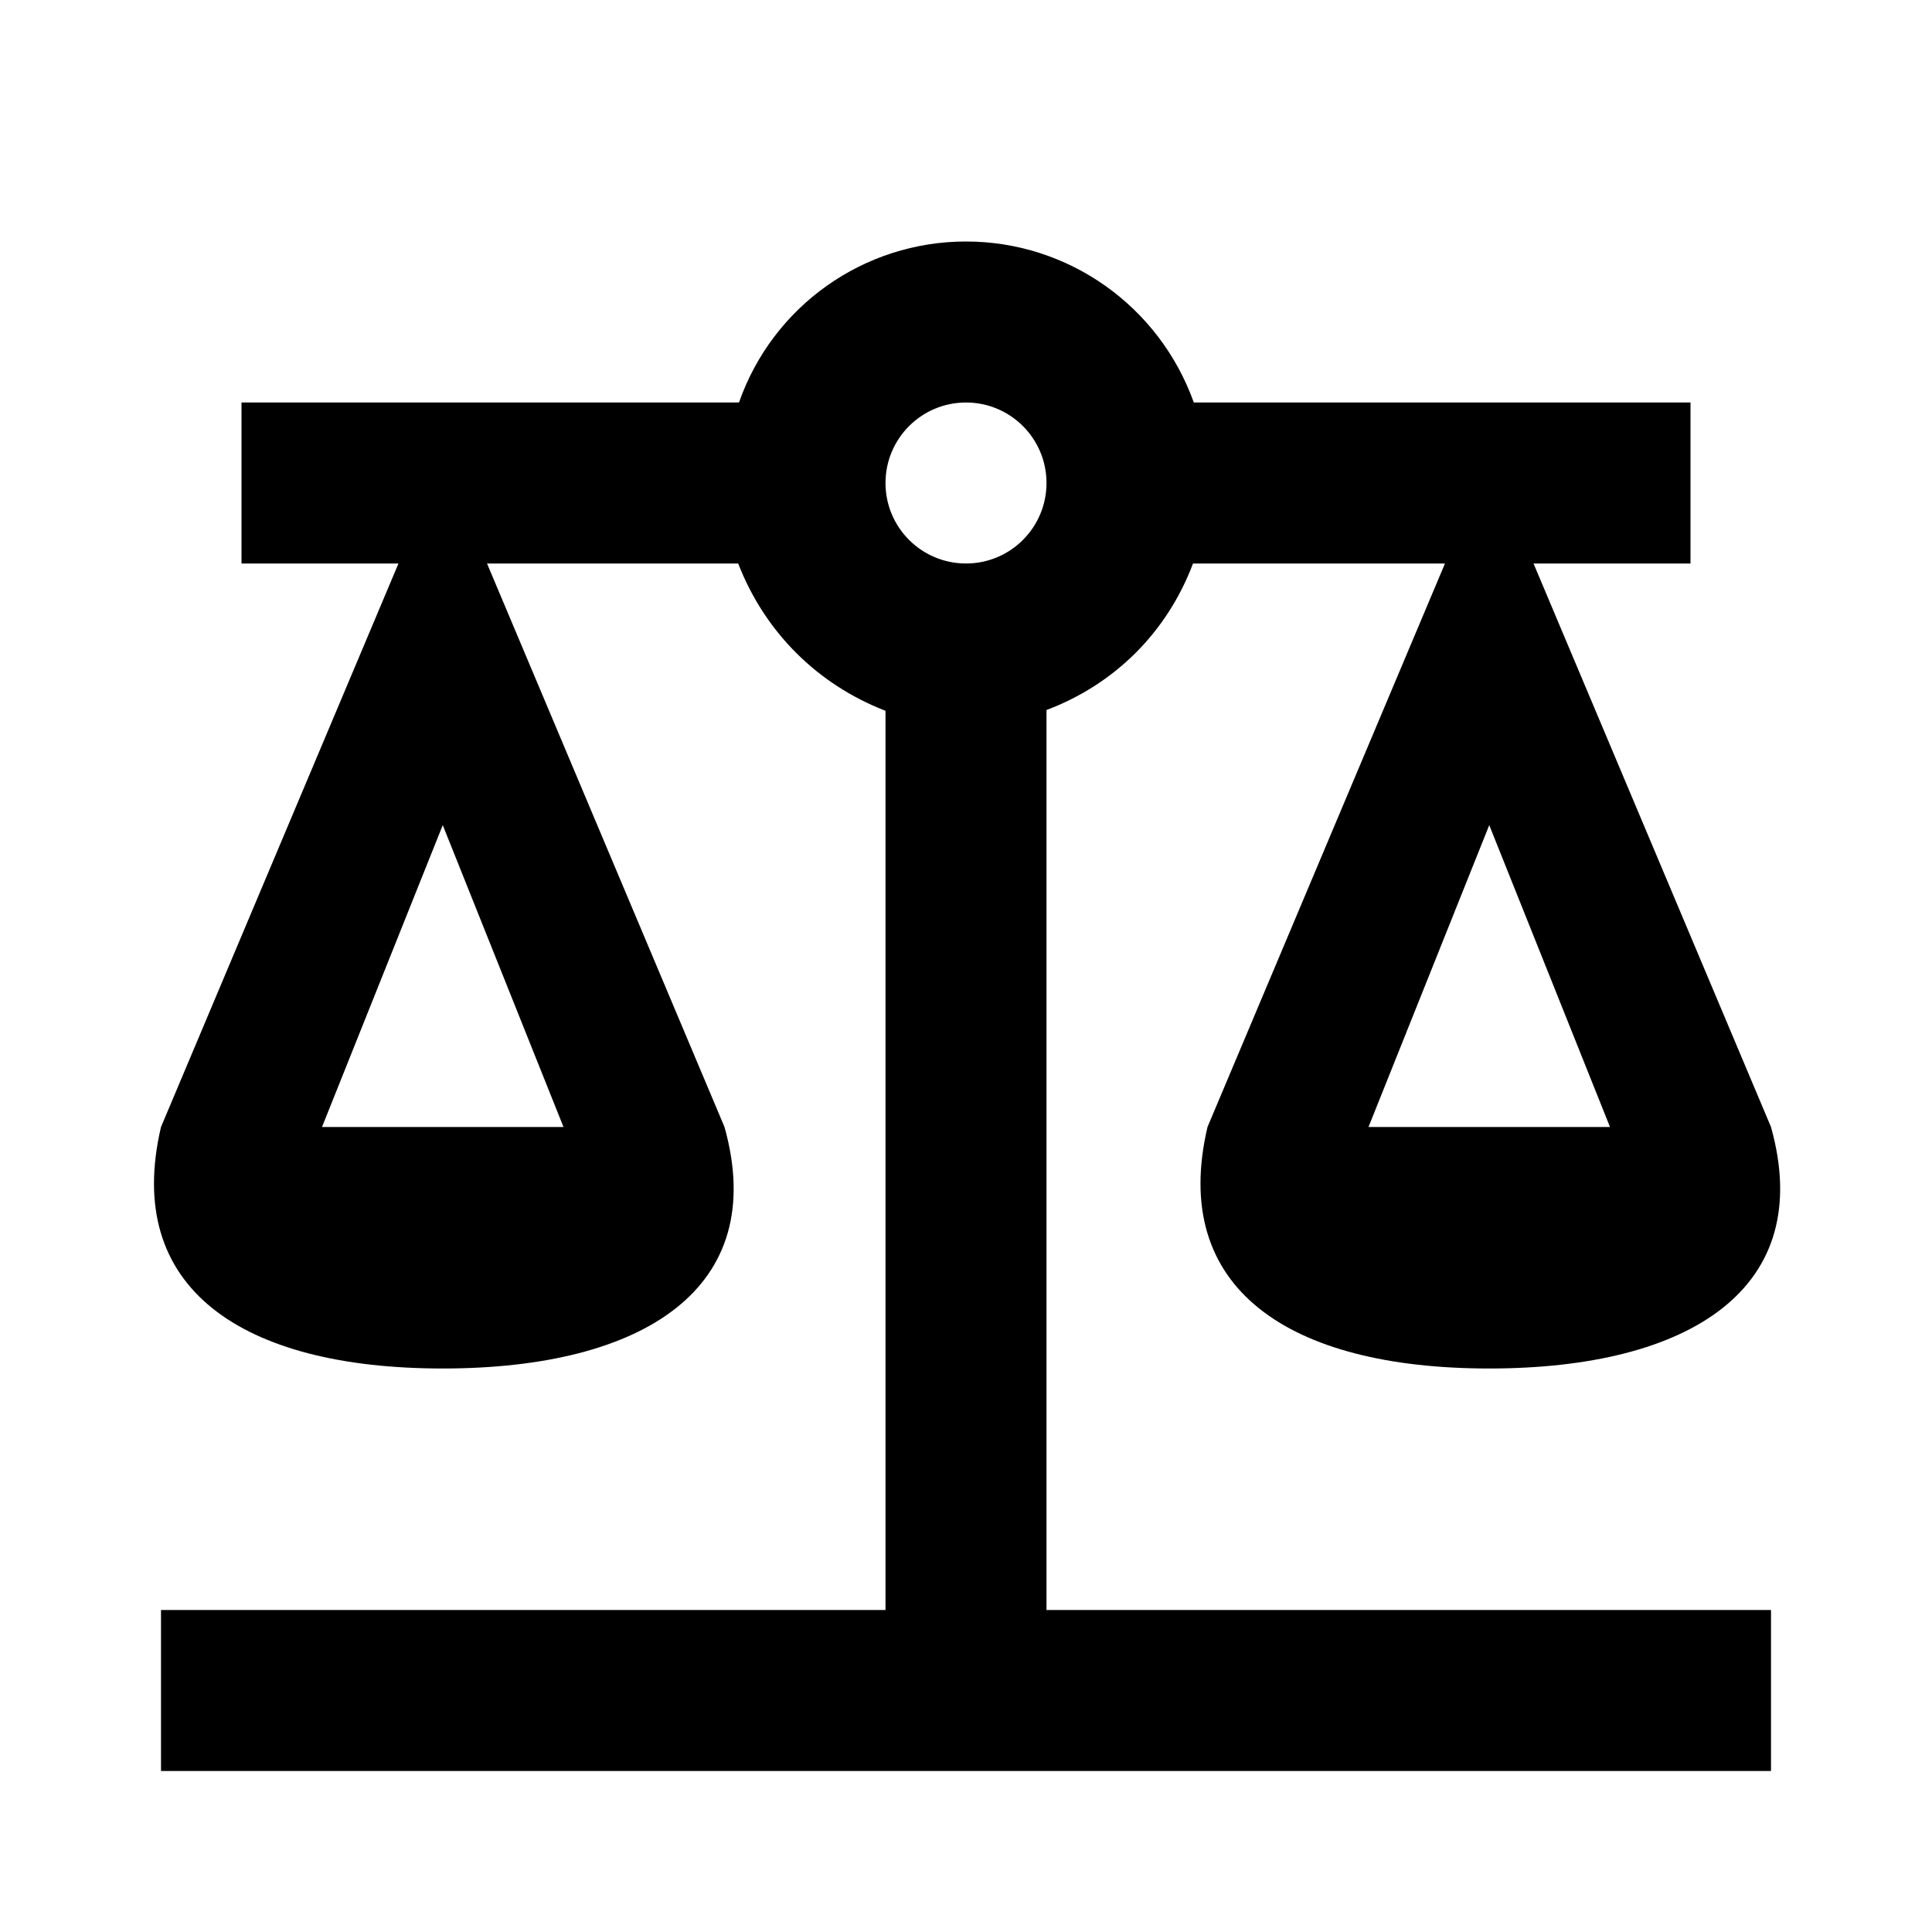
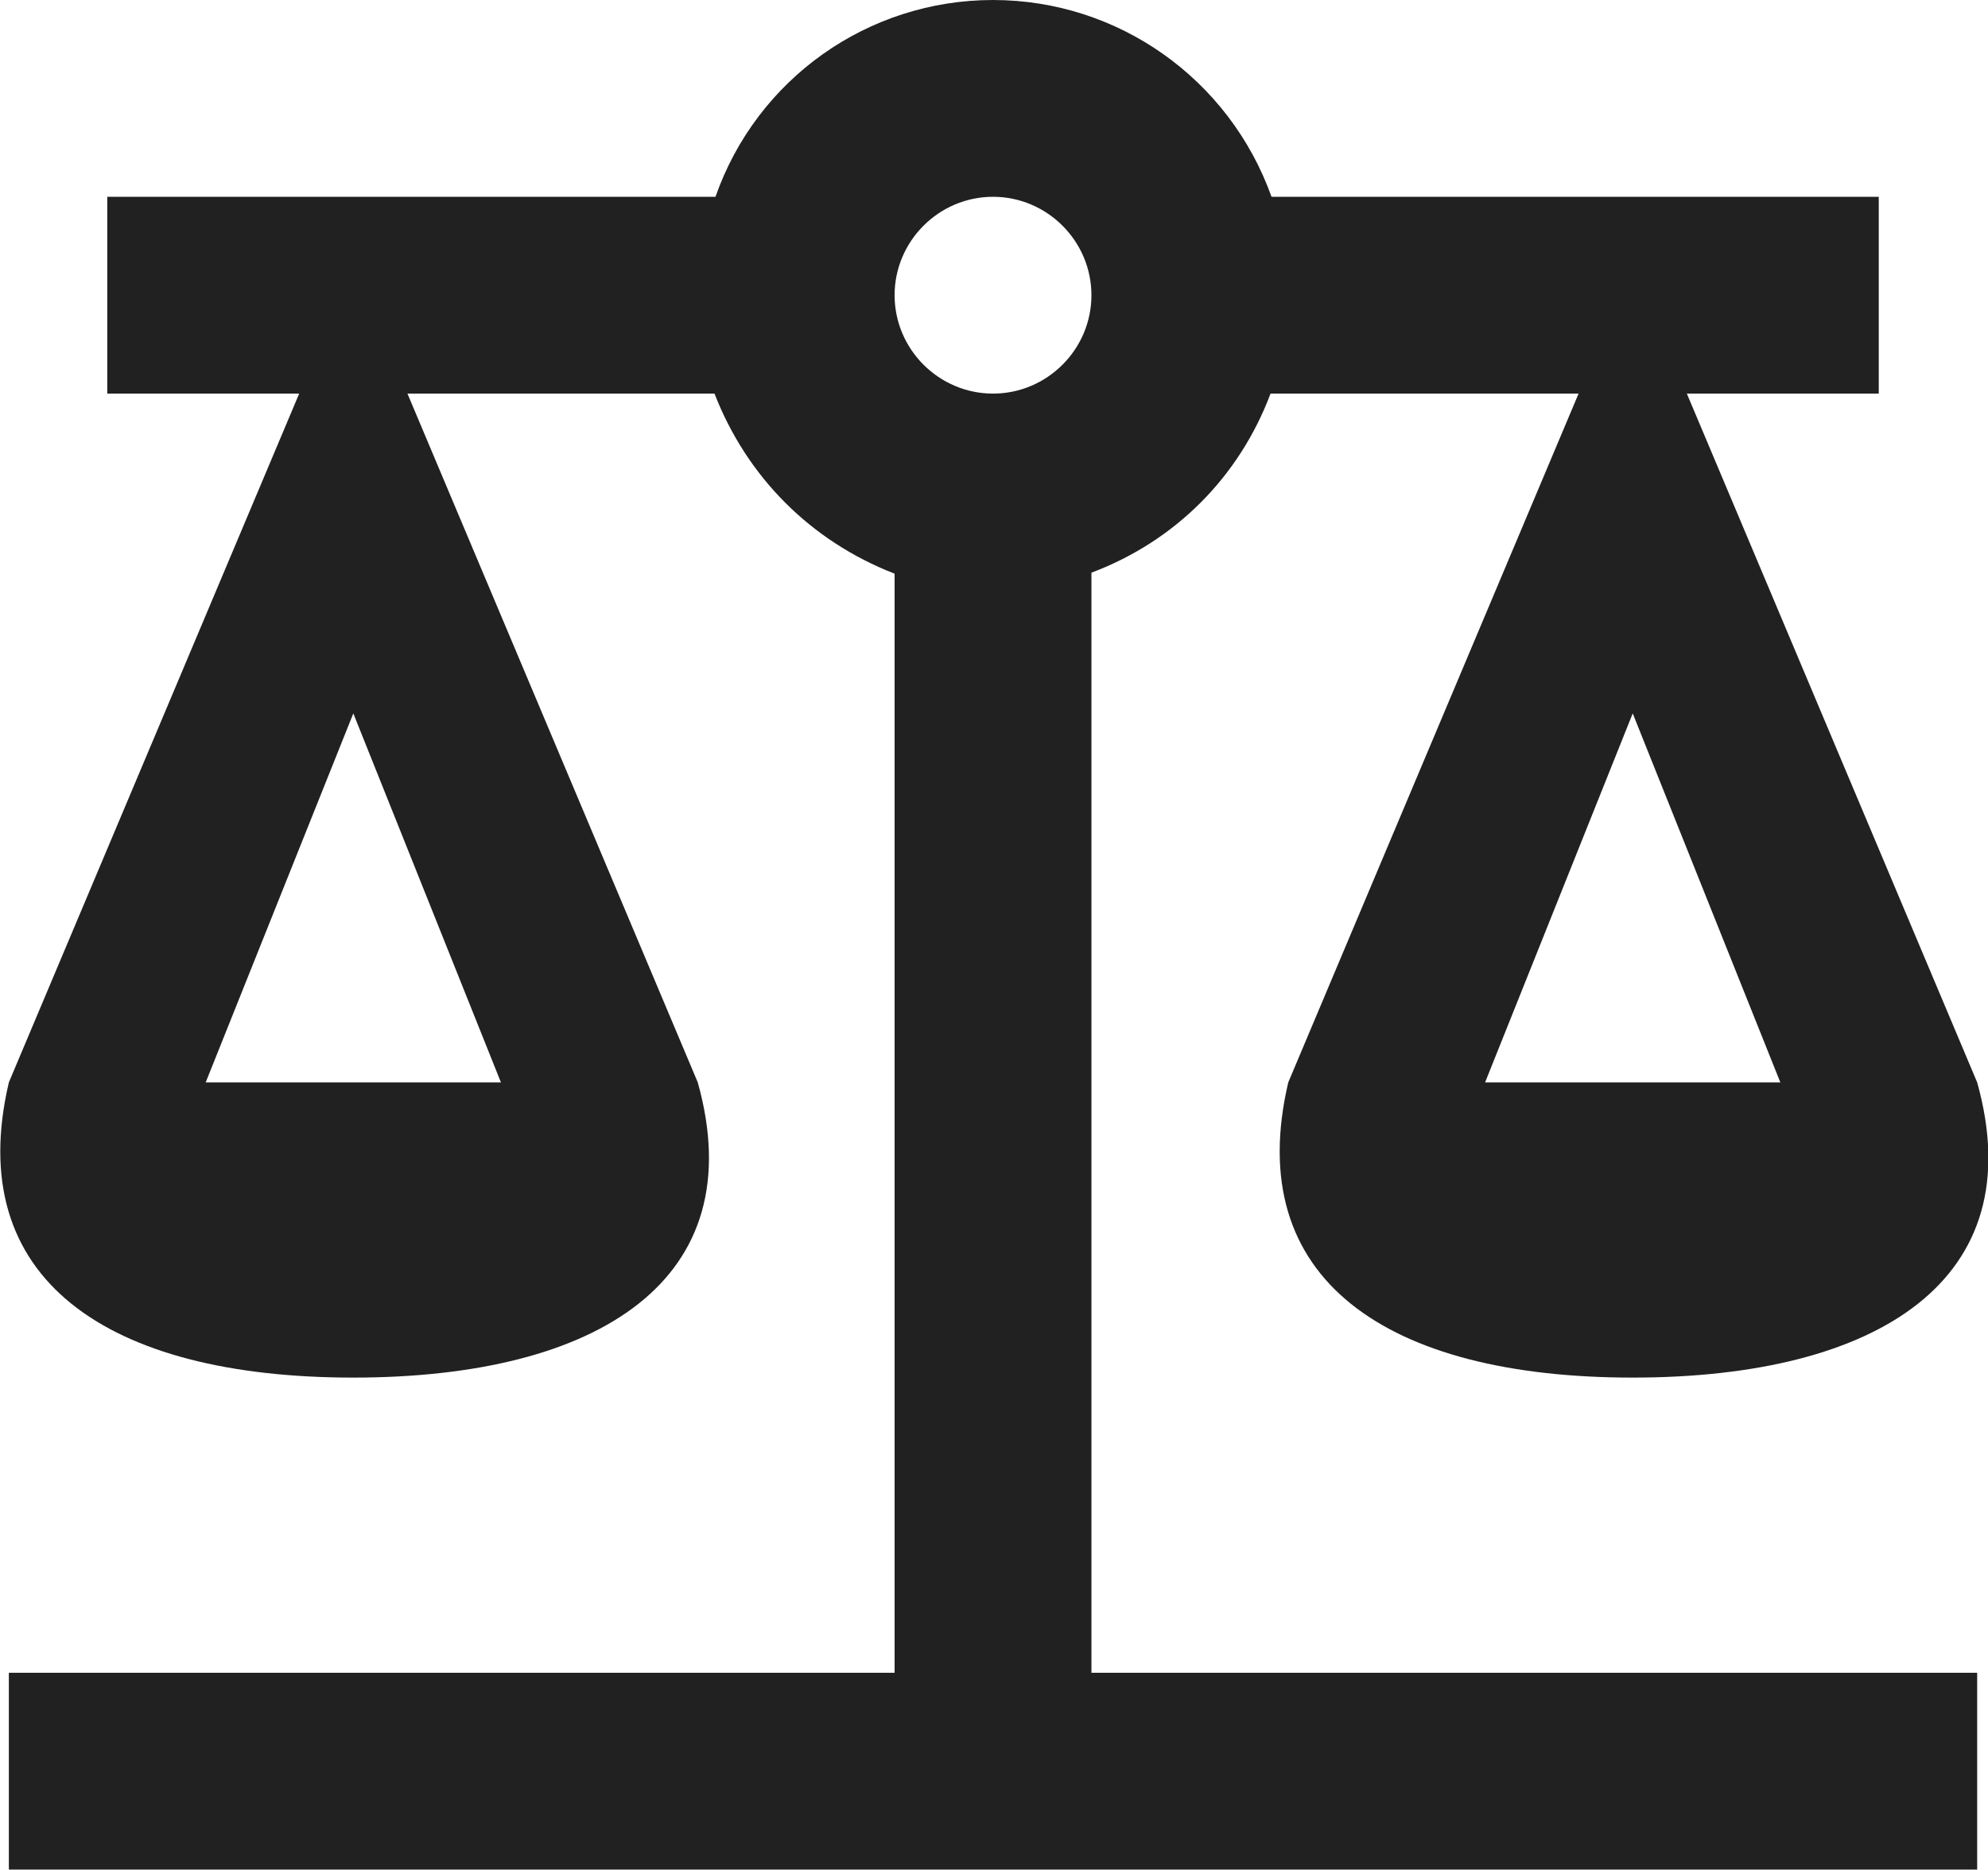
- <svg xmlns="http://www.w3.org/2000/svg" version="1.1" width="24" height="24" viewBox="0 0 24 24" style="fill:#000">
-   <path d="M12,3C10.73,3 9.6,3.8 9.18,5H3V7H4.95L2,14C1.53,16 3,17 5.5,17C8,17 9.56,16 9,14L6.05,7H9.17C9.5,7.85 10.15,8.5 11,8.83V20H2V22H22V20H13V8.82C13.85,8.5 14.5,7.85 14.82,7H17.95L15,14C14.53,16 16,17 18.5,17C21,17 22.56,16 22,14L19.05,7H21V5H14.83C14.4,3.8 13.27,3 12,3M12,5A1,1 0 0,1 13,6A1,1 0 0,1 12,7A1,1 0 0,1 11,6A1,1 0 0,1 12,5M5.5,10.25L7,14H4L5.5,10.25M18.5,10.25L20,14H17L18.5,10.25Z" />
+ <svg xmlns="http://www.w3.org/2000/svg" id="a" viewBox="0 0 20.2 19">
+   <path d="M10.09,0c-1.27,0-2.4,.8-2.82,2H1.09v2h1.95L.09,11c-.47,2,1,3,3.5,3s4.06-1,3.5-3l-2.95-7h3.12c.33,.85,.98,1.5,1.83,1.83v11.17H.09v2H20.09v-2H11.09V5.82c.85-.32,1.5-.97,1.82-1.82h3.13l-2.95,7c-.47,2,1,3,3.5,3s4.06-1,3.5-3l-2.95-7h1.95V2h-6.17c-.43-1.2-1.56-2-2.83-2m0,2c.55,0,1,.45,1,1s-.45,1-1,1-1-.45-1-1,.45-1,1-1M3.59,7.25l1.5,3.75H2.09l1.5-3.75m13,0l1.5,3.75h-3l1.5-3.75Z" style="fill:#212121;" />
</svg>
